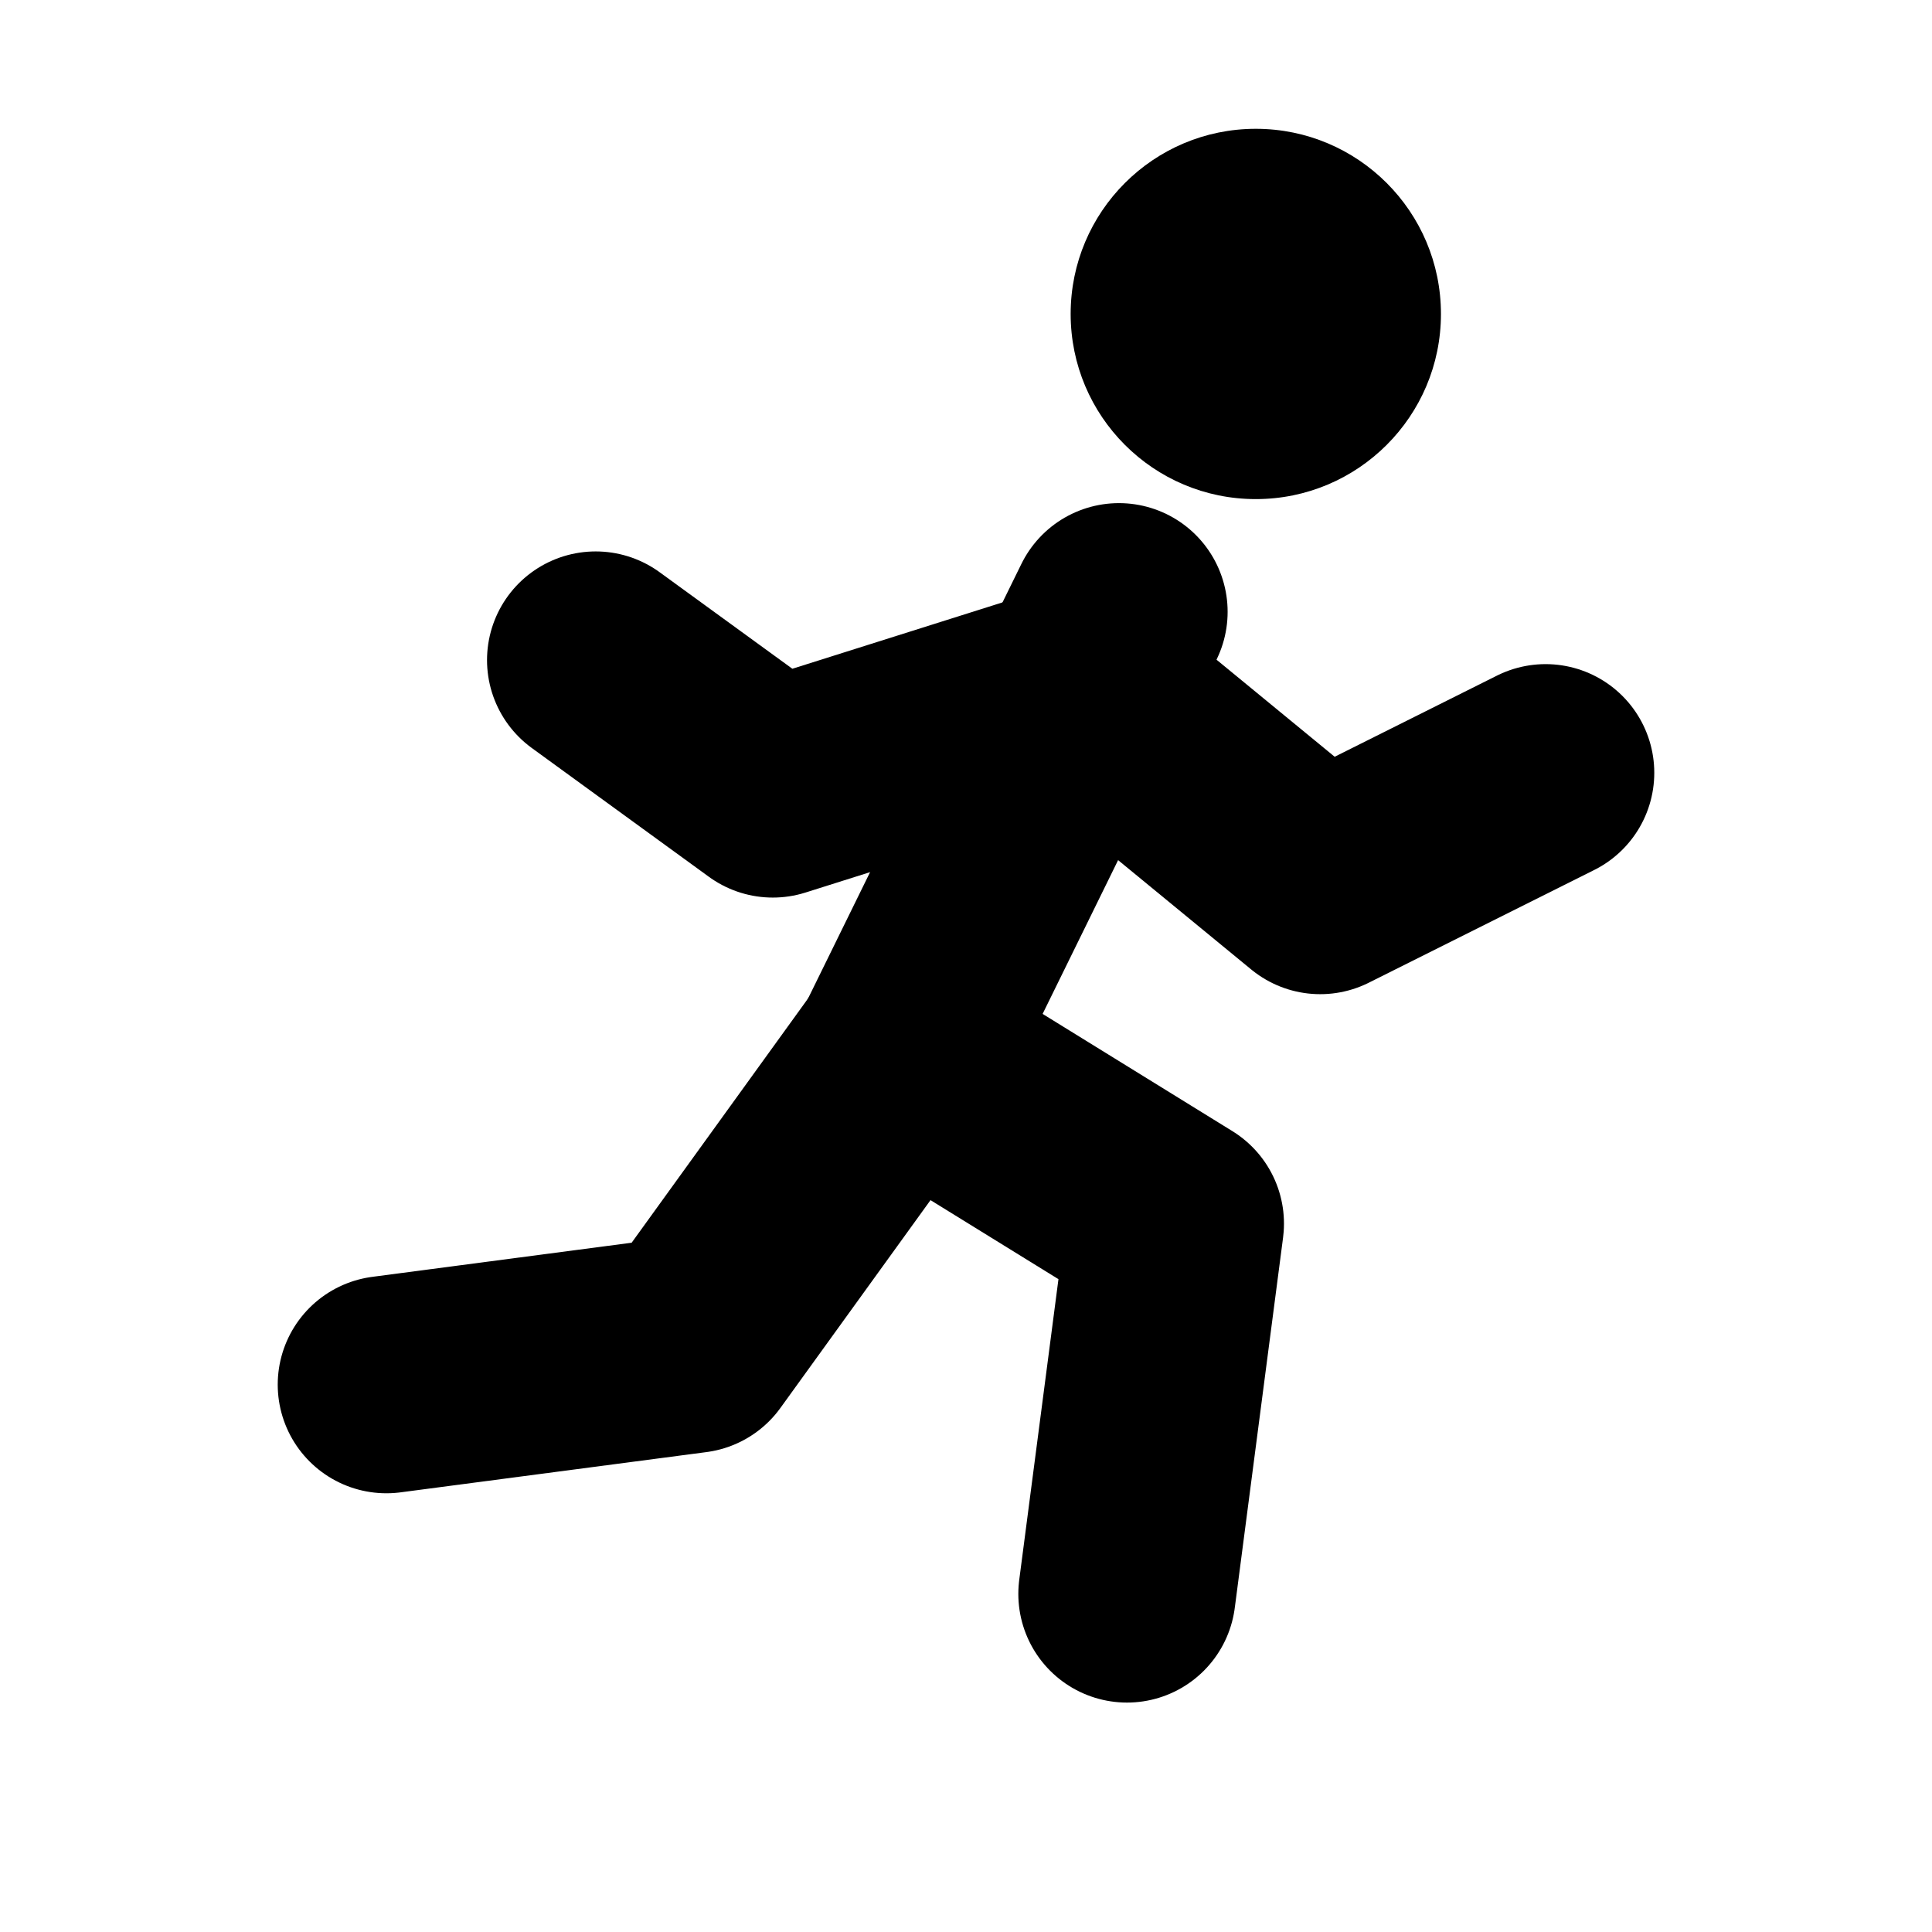
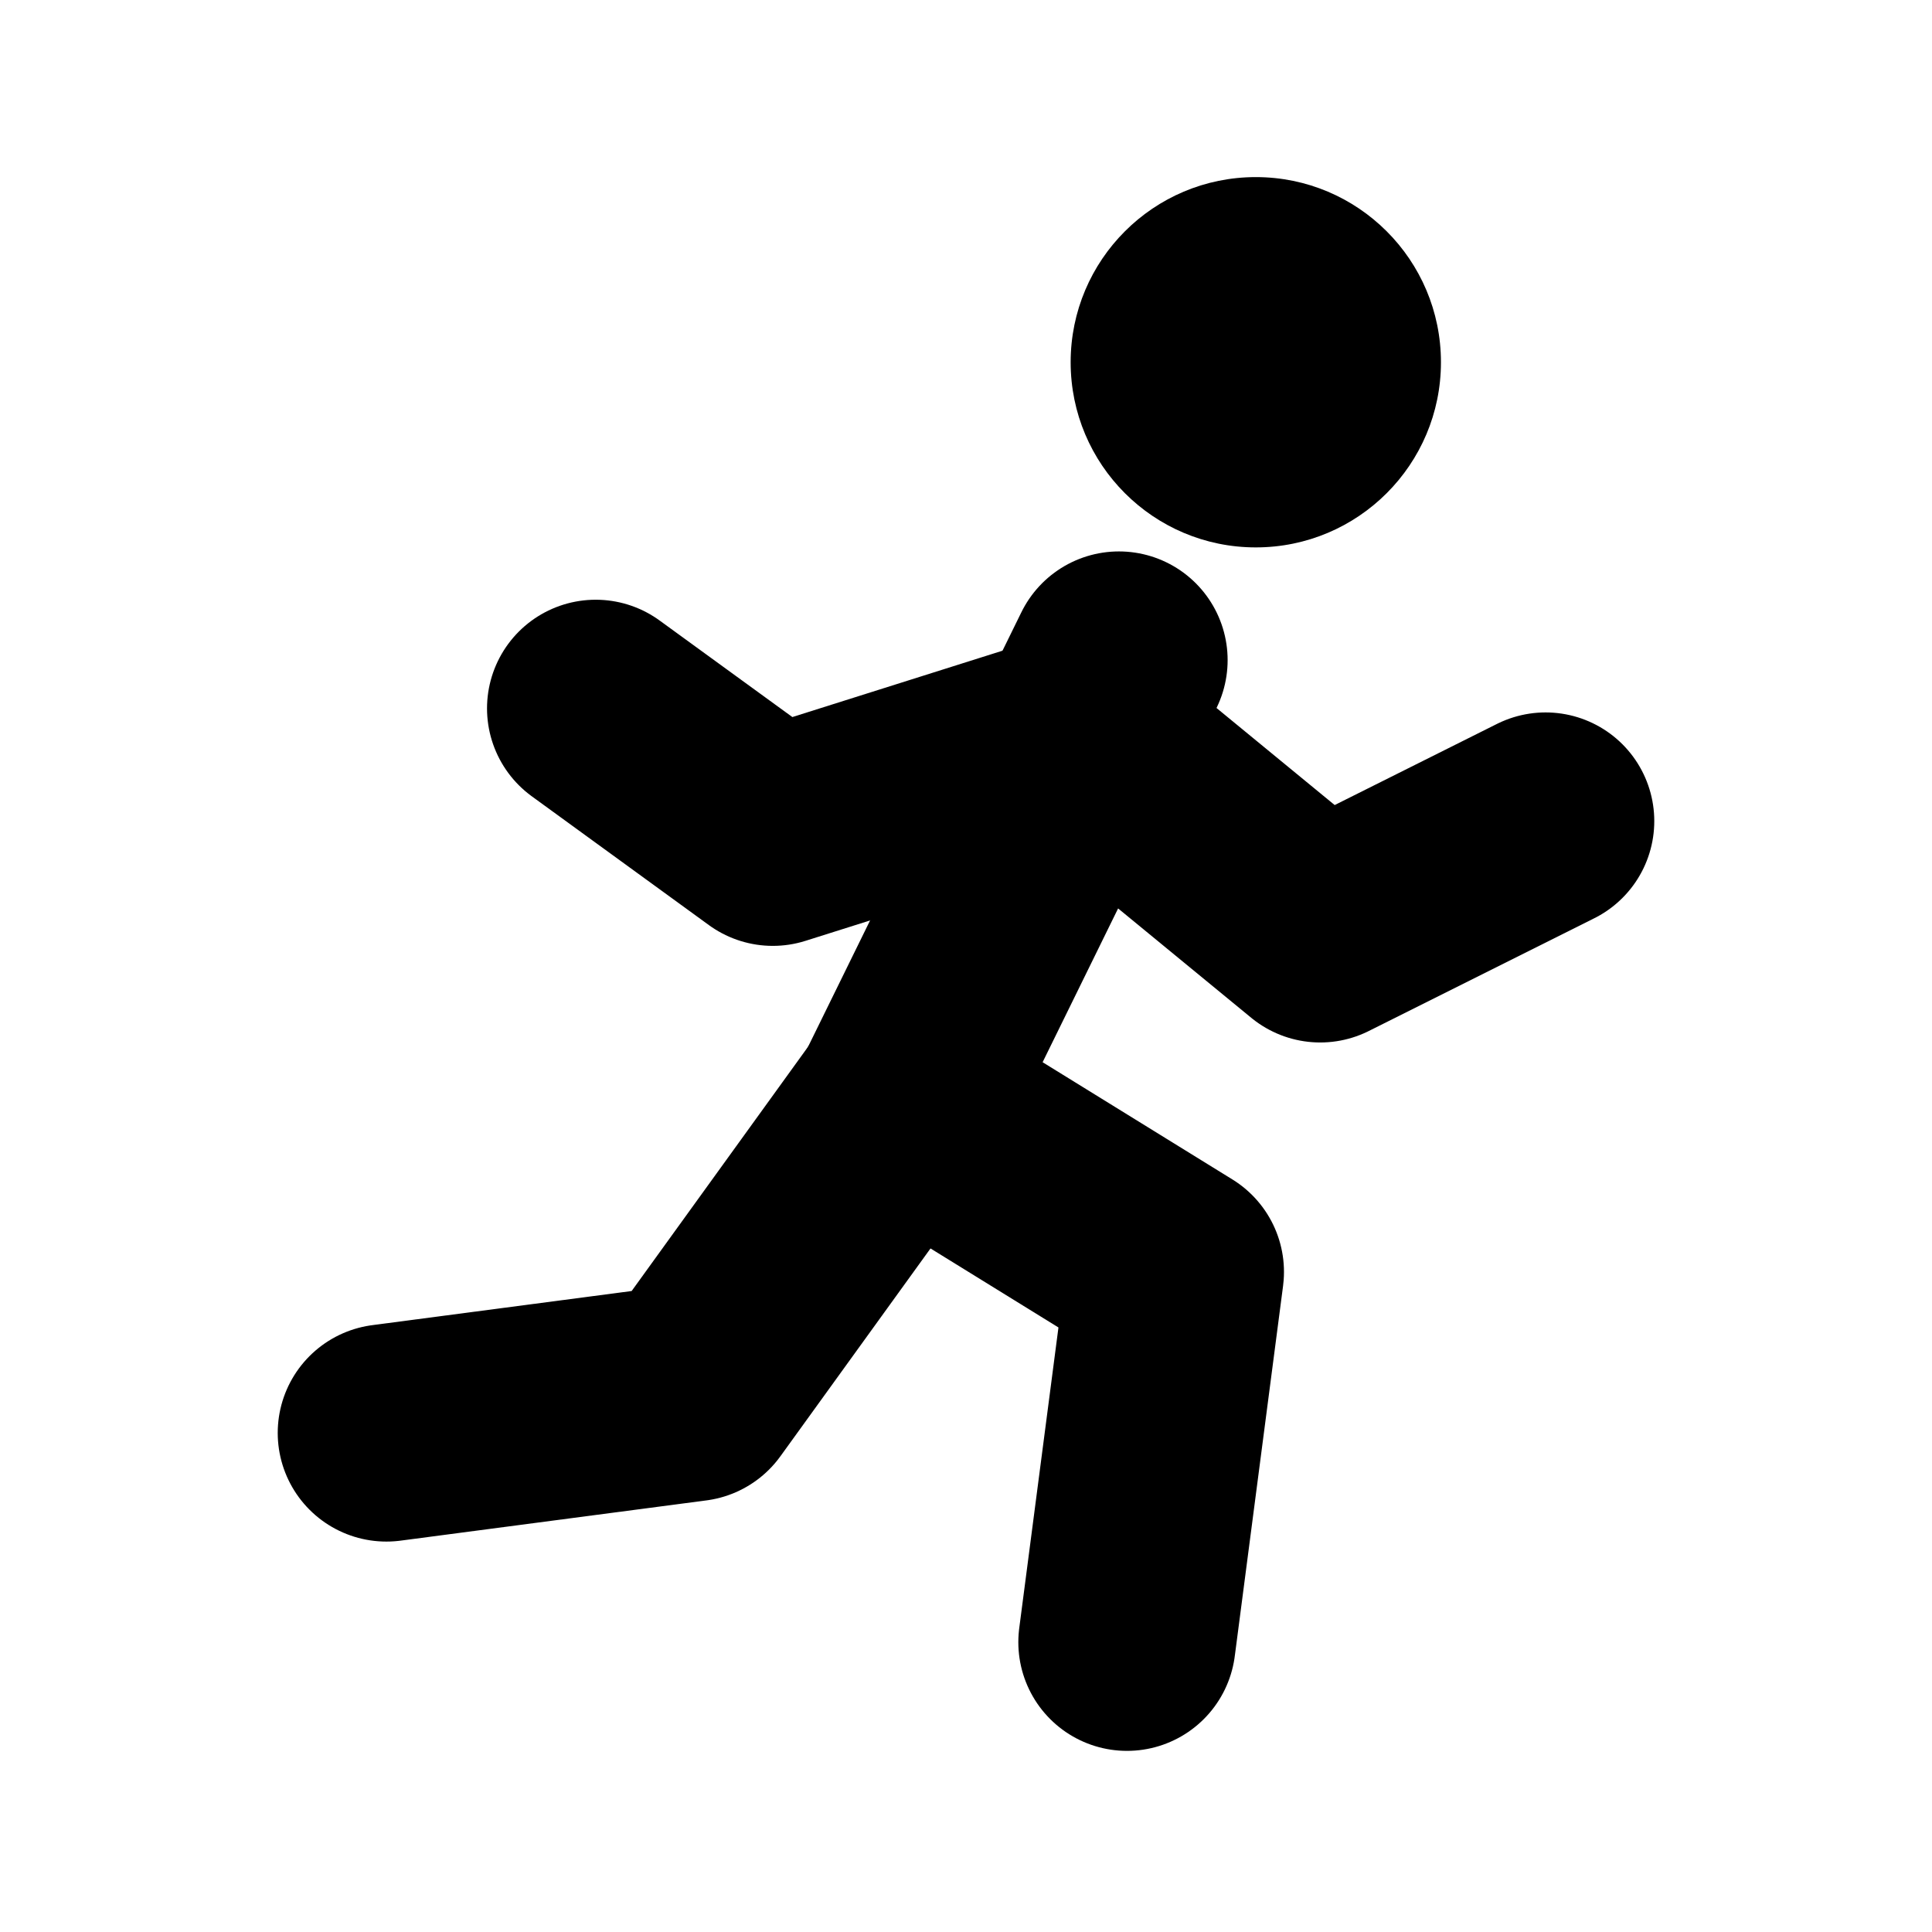
- <svg xmlns="http://www.w3.org/2000/svg" viewBox="0 0 24 24" width="24" height="24" fill="none" stroke="#000" stroke-width="2.7" stroke-linecap="round" stroke-linejoin="round">
+ <svg xmlns="http://www.w3.org/2000/svg" viewBox="0 -0.6 24 24" width="24" height="24" fill="none" stroke="#000" stroke-width="2.7" stroke-linecap="round" stroke-linejoin="round">
  <circle cx="15.6" cy="3.9" r="2.3" fill="#000" stroke="none" />
  <path d="M13.9 7.6 L11.2 13.1" />
  <path d="M13.4 8.6 L9.6 9.8 L7.4 8.2" />
  <path d="M13.6 8.7 L16.4 11 L19.2 9.6" />
  <path d="M11.2 13.1 L14.6 15.2 L14 19.8" />
  <path d="M11.2 13.1 L8.6 16.7 L4.8 17.2" />
</svg>
